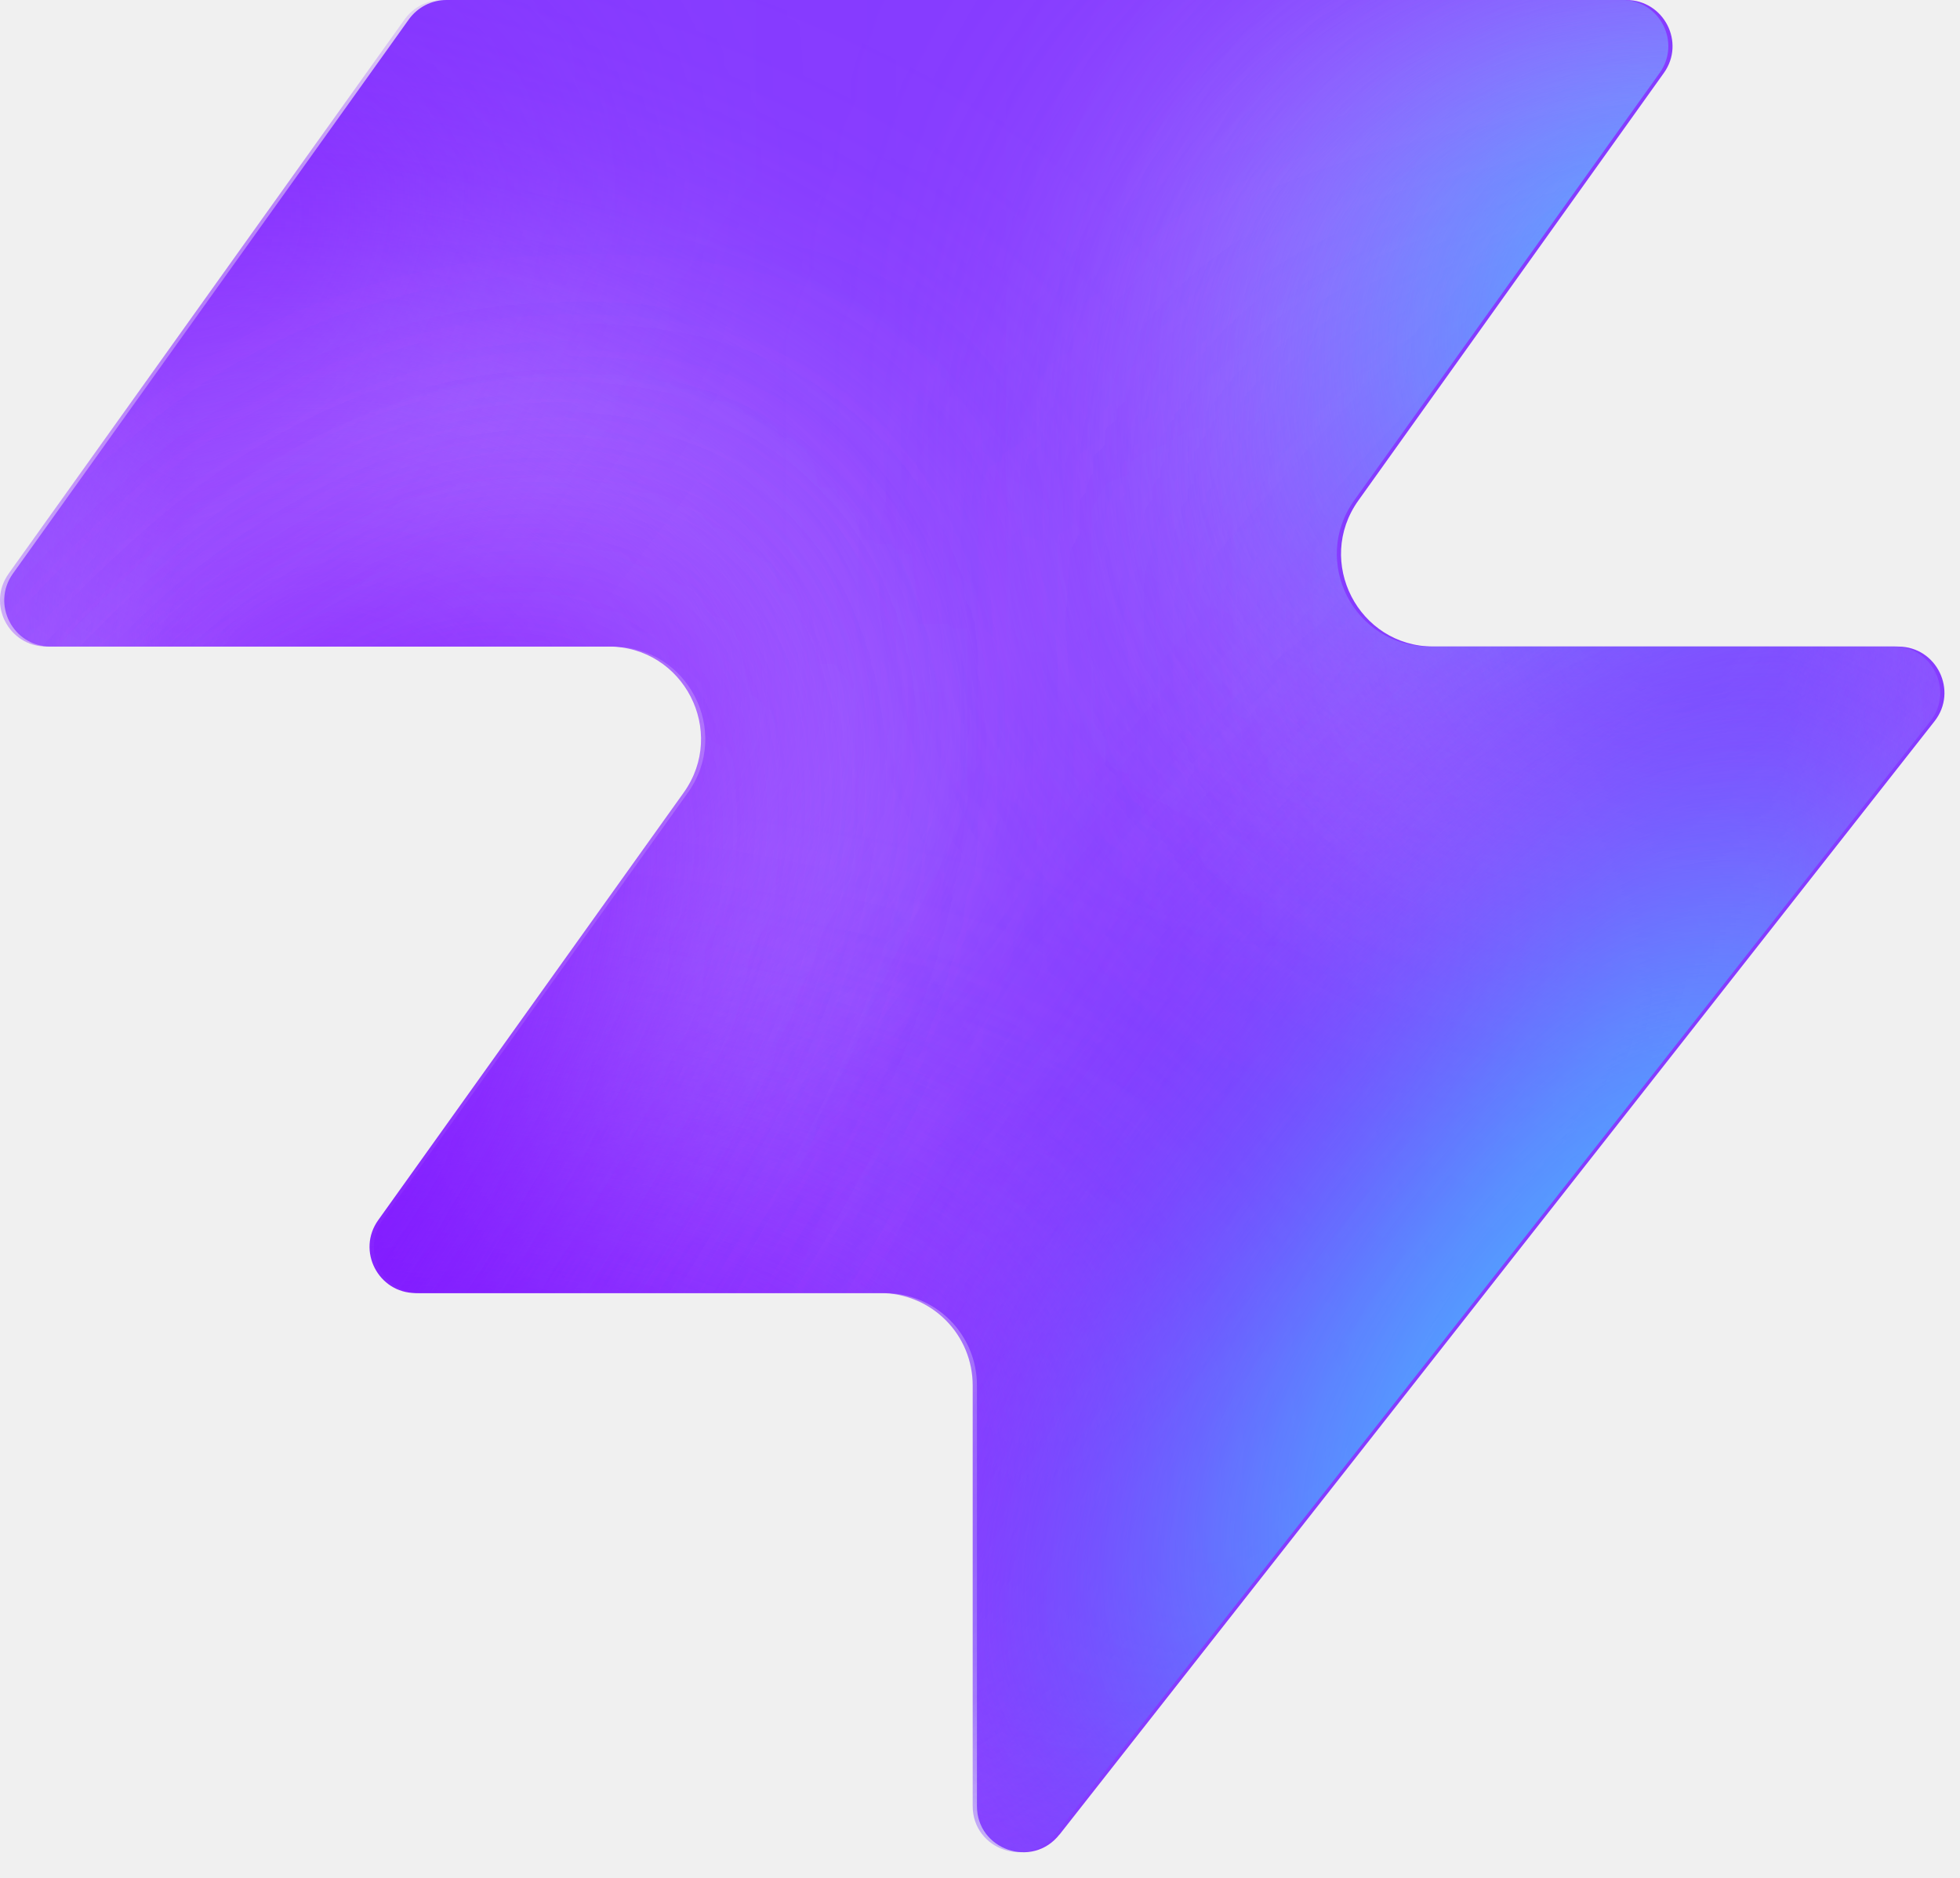
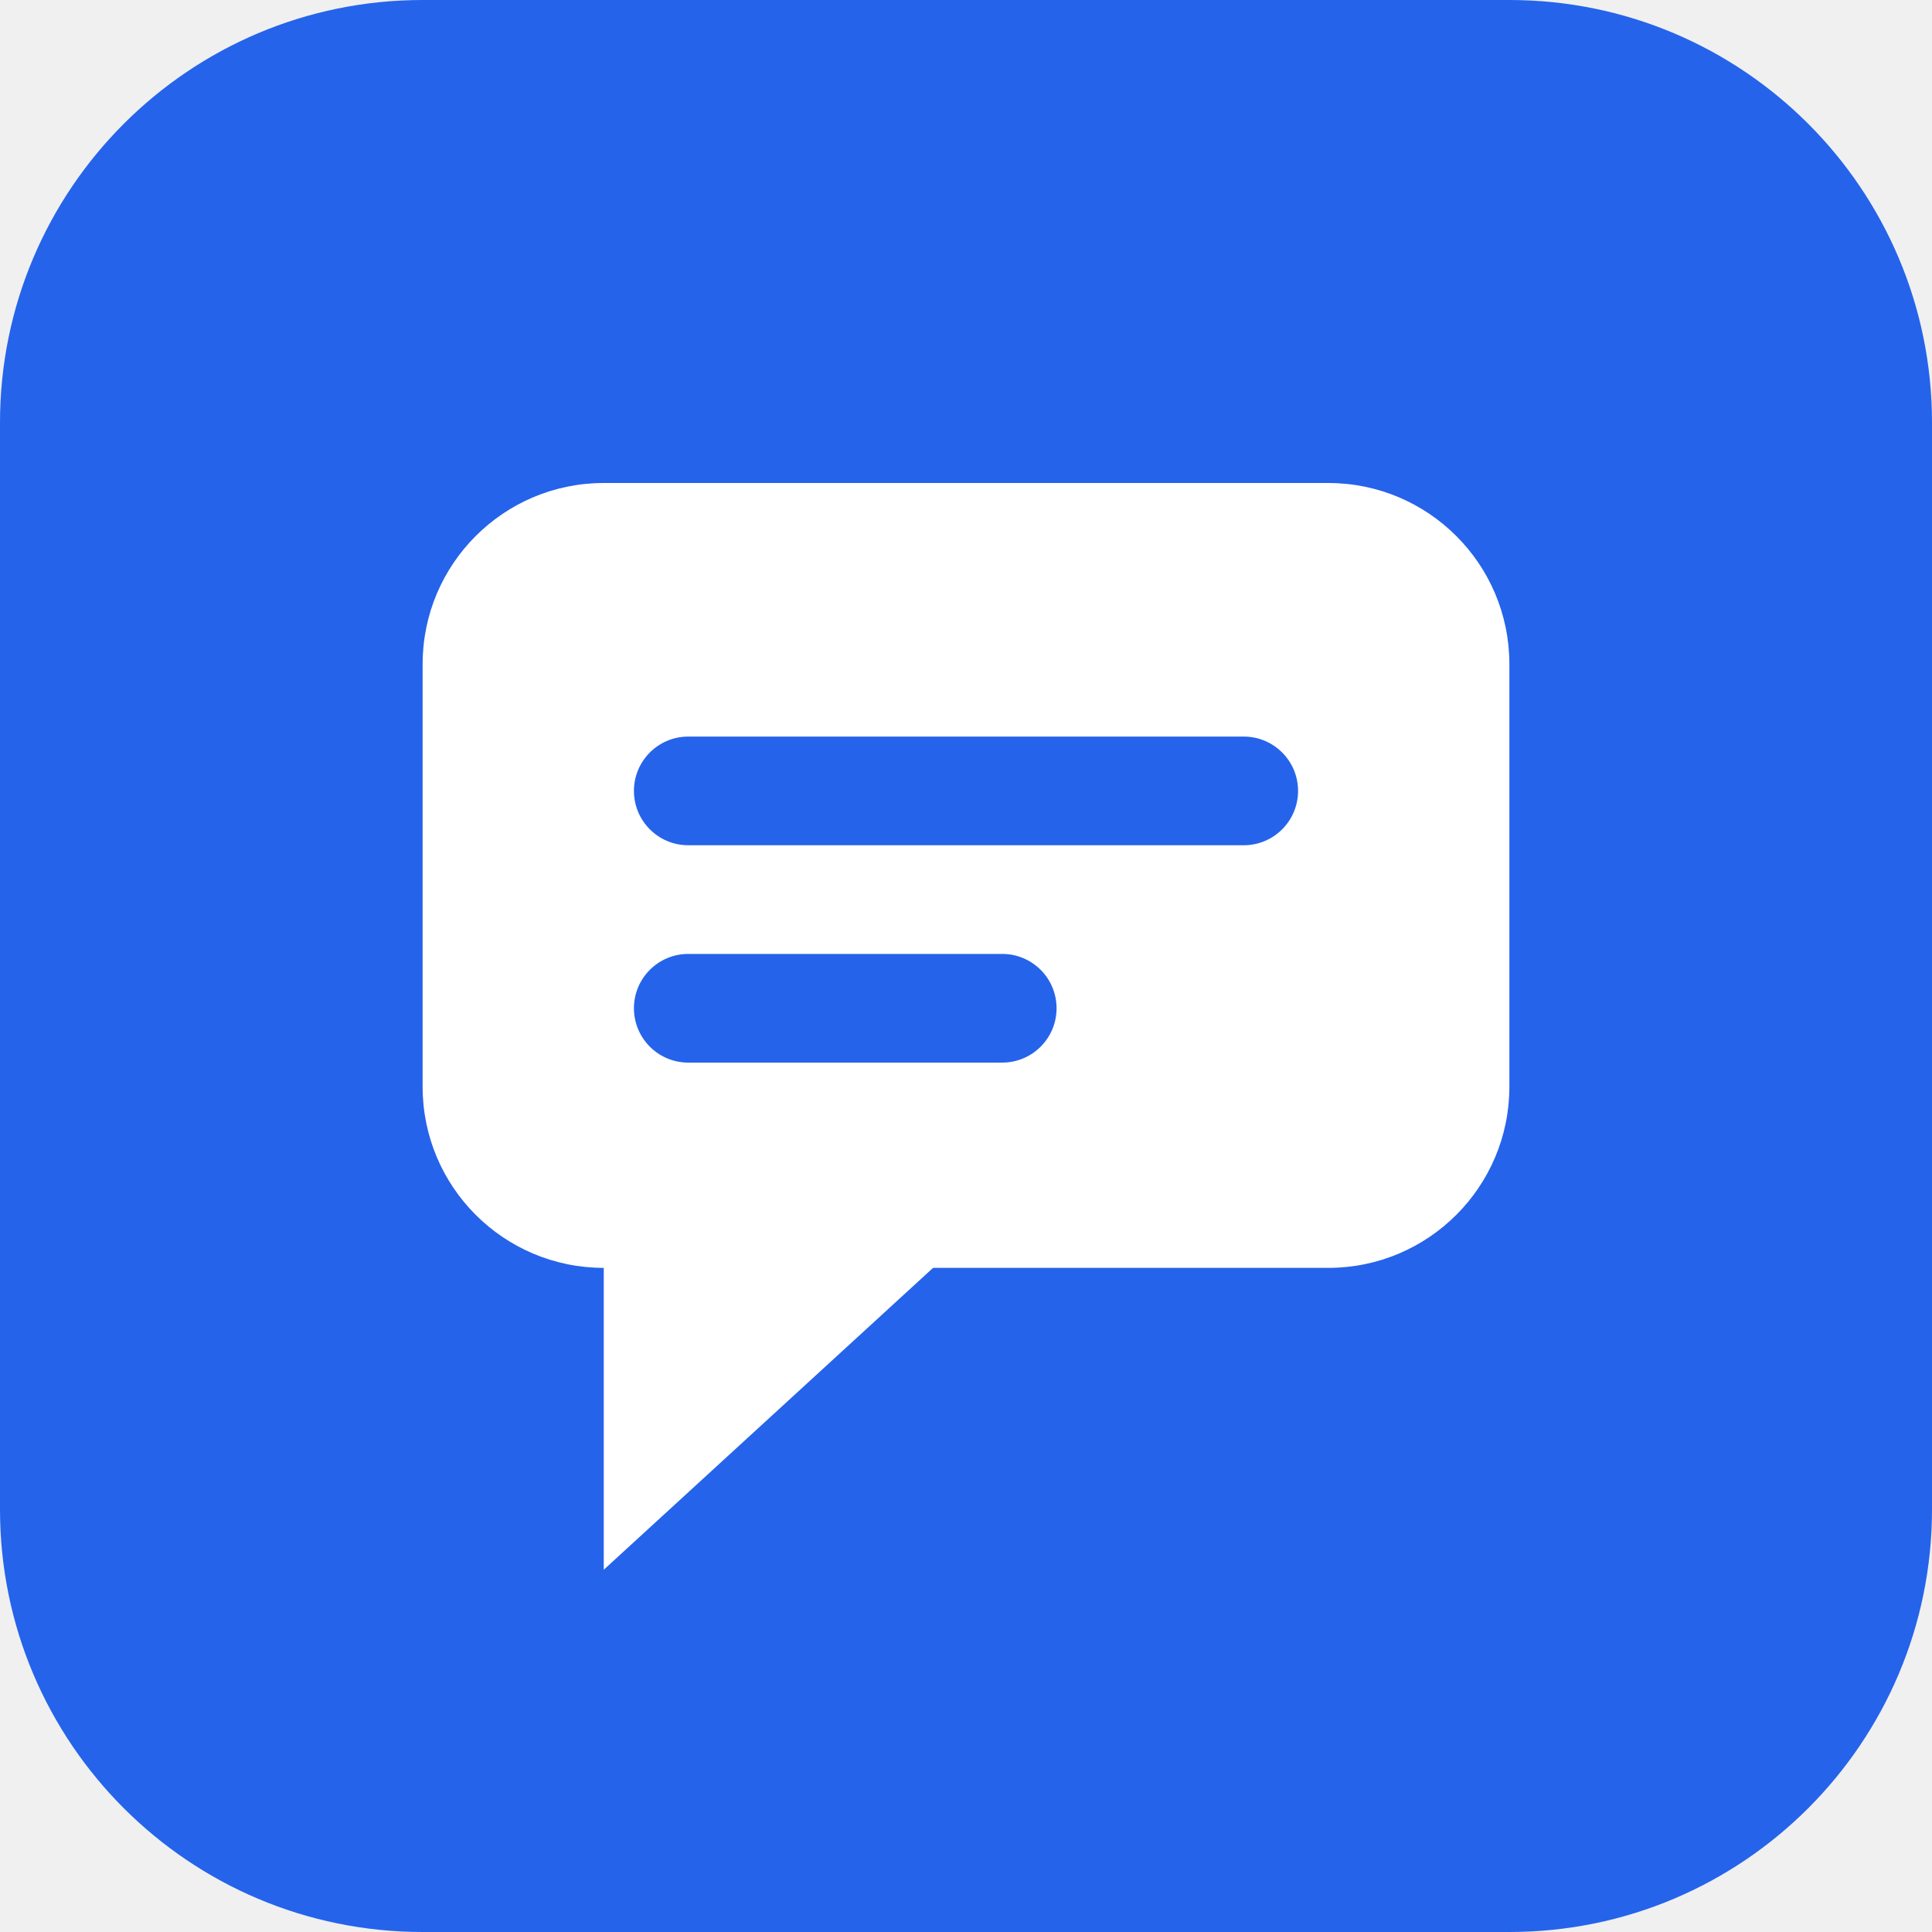
- <svg xmlns="http://www.w3.org/2000/svg" width="48" height="46" fill="none" viewBox="0 0 48 46">
-   <path fill="#863bff" d="M25.946 44.938c-.664.845-2.021.375-2.021-.698V33.937a2.26 2.26 0 0 0-2.262-2.262H10.287c-.92 0-1.456-1.04-.92-1.788l7.48-10.471c1.07-1.497 0-3.578-1.842-3.578H1.237c-.92 0-1.456-1.04-.92-1.788L10.013.474c.214-.297.556-.474.92-.474h28.894c.92 0 1.456 1.04.92 1.788l-7.48 10.471c-1.07 1.498 0 3.579 1.842 3.579h11.377c.943 0 1.473 1.088.89 1.83L25.947 44.94z" style="fill:#863bff;fill:color(display-p3 .525 .23 1);fill-opacity:1" />
-   <mask id="a" width="48" height="46" x="0" y="0" maskUnits="userSpaceOnUse" style="mask-type:alpha">
-     <path fill="#000" d="M25.842 44.938c-.664.844-2.021.375-2.021-.698V33.937a2.26 2.26 0 0 0-2.262-2.262H10.183c-.92 0-1.456-1.04-.92-1.788l7.48-10.471c1.07-1.498 0-3.579-1.842-3.579H1.133c-.92 0-1.456-1.04-.92-1.787L9.91.473c.214-.297.556-.474.92-.474h28.894c.92 0 1.456 1.04.92 1.788l-7.48 10.471c-1.07 1.498 0 3.578 1.842 3.578h11.377c.943 0 1.473 1.088.89 1.832L25.843 44.94z" style="fill:#000;fill-opacity:1" />
-   </mask>
-   <g mask="url(#a)">
-     <g filter="url(#b)">
-       <ellipse cx="5.508" cy="14.704" fill="#ede6ff" rx="5.508" ry="14.704" style="fill:#ede6ff;fill:color(display-p3 .927 .903 1);fill-opacity:1" transform="matrix(.00324 1 1 -.00324 -4.47 31.516)" />
-     </g>
-     <g filter="url(#c)">
-       <ellipse cx="10.399" cy="29.851" fill="#ede6ff" rx="10.399" ry="29.851" style="fill:#ede6ff;fill:color(display-p3 .927 .903 1);fill-opacity:1" transform="matrix(.00324 1 1 -.00324 -39.328 7.883)" />
-     </g>
-     <g filter="url(#d)">
-       <ellipse cx="5.508" cy="30.487" fill="#7e14ff" rx="5.508" ry="30.487" style="fill:#7e14ff;fill:color(display-p3 .492 .077 1);fill-opacity:1" transform="rotate(89.814 -25.913 -14.639)scale(1 -1)" />
-     </g>
-     <g filter="url(#e)">
-       <ellipse cx="5.508" cy="30.599" fill="#7e14ff" rx="5.508" ry="30.599" style="fill:#7e14ff;fill:color(display-p3 .492 .077 1);fill-opacity:1" transform="rotate(89.814 -32.644 -3.334)scale(1 -1)" />
-     </g>
-     <g filter="url(#f)">
-       <ellipse cx="5.508" cy="30.599" fill="#7e14ff" rx="5.508" ry="30.599" style="fill:#7e14ff;fill:color(display-p3 .492 .077 1);fill-opacity:1" transform="matrix(.00324 1 1 -.00324 -34.34 30.47)" />
-     </g>
-     <g filter="url(#g)">
-       <ellipse cx="14.072" cy="22.078" fill="#ede6ff" rx="14.072" ry="22.078" style="fill:#ede6ff;fill:color(display-p3 .927 .903 1);fill-opacity:1" transform="rotate(93.35 24.506 48.493)scale(-1 1)" />
-     </g>
-     <g filter="url(#h)">
-       <ellipse cx="3.47" cy="21.501" fill="#7e14ff" rx="3.47" ry="21.501" style="fill:#7e14ff;fill:color(display-p3 .492 .077 1);fill-opacity:1" transform="rotate(89.009 28.708 47.59)scale(-1 1)" />
-     </g>
-     <g filter="url(#i)">
-       <ellipse cx="3.47" cy="21.501" fill="#7e14ff" rx="3.47" ry="21.501" style="fill:#7e14ff;fill:color(display-p3 .492 .077 1);fill-opacity:1" transform="rotate(89.009 28.708 47.59)scale(-1 1)" />
-     </g>
-     <g filter="url(#j)">
-       <ellipse cx=".387" cy="8.972" fill="#7e14ff" rx="4.407" ry="29.108" style="fill:#7e14ff;fill:color(display-p3 .492 .077 1);fill-opacity:1" transform="rotate(39.51 .387 8.972)" />
-     </g>
-     <g filter="url(#k)">
-       <ellipse cx="47.523" cy="-6.092" fill="#7e14ff" rx="4.407" ry="29.108" style="fill:#7e14ff;fill:color(display-p3 .492 .077 1);fill-opacity:1" transform="rotate(37.892 47.523 -6.092)" />
-     </g>
-     <g filter="url(#l)">
-       <ellipse cx="41.412" cy="6.333" fill="#47bfff" rx="5.971" ry="9.665" style="fill:#47bfff;fill:color(display-p3 .28 .748 1);fill-opacity:1" transform="rotate(37.892 41.412 6.333)" />
-     </g>
-     <g filter="url(#m)">
-       <ellipse cx="-1.879" cy="38.332" fill="#7e14ff" rx="4.407" ry="29.108" style="fill:#7e14ff;fill:color(display-p3 .492 .077 1);fill-opacity:1" transform="rotate(37.892 -1.88 38.332)" />
-     </g>
-     <g filter="url(#n)">
-       <ellipse cx="-1.879" cy="38.332" fill="#7e14ff" rx="4.407" ry="29.108" style="fill:#7e14ff;fill:color(display-p3 .492 .077 1);fill-opacity:1" transform="rotate(37.892 -1.88 38.332)" />
-     </g>
-     <g filter="url(#o)">
-       <ellipse cx="35.651" cy="29.907" fill="#7e14ff" rx="4.407" ry="29.108" style="fill:#7e14ff;fill:color(display-p3 .492 .077 1);fill-opacity:1" transform="rotate(37.892 35.651 29.907)" />
-     </g>
-     <g filter="url(#p)">
-       <ellipse cx="38.418" cy="32.4" fill="#47bfff" rx="5.971" ry="15.297" style="fill:#47bfff;fill:color(display-p3 .28 .748 1);fill-opacity:1" transform="rotate(37.892 38.418 32.4)" />
-     </g>
-   </g>
-   <defs>
-     <filter id="b" width="60.045" height="41.654" x="-19.77" y="16.149" color-interpolation-filters="sRGB" filterUnits="userSpaceOnUse">
-       <feFlood flood-opacity="0" result="BackgroundImageFix" />
-       <feBlend in="SourceGraphic" in2="BackgroundImageFix" result="shape" />
-       <feGaussianBlur result="effect1_foregroundBlur_2002_17158" stdDeviation="7.659" />
-     </filter>
-     <filter id="c" width="90.34" height="51.437" x="-54.613" y="-7.533" color-interpolation-filters="sRGB" filterUnits="userSpaceOnUse">
-       <feFlood flood-opacity="0" result="BackgroundImageFix" />
-       <feBlend in="SourceGraphic" in2="BackgroundImageFix" result="shape" />
-       <feGaussianBlur result="effect1_foregroundBlur_2002_17158" stdDeviation="7.659" />
-     </filter>
-     <filter id="d" width="79.355" height="29.4" x="-49.64" y="2.03" color-interpolation-filters="sRGB" filterUnits="userSpaceOnUse">
-       <feFlood flood-opacity="0" result="BackgroundImageFix" />
-       <feBlend in="SourceGraphic" in2="BackgroundImageFix" result="shape" />
-       <feGaussianBlur result="effect1_foregroundBlur_2002_17158" stdDeviation="4.596" />
-     </filter>
-     <filter id="e" width="79.579" height="29.4" x="-45.045" y="20.029" color-interpolation-filters="sRGB" filterUnits="userSpaceOnUse">
-       <feFlood flood-opacity="0" result="BackgroundImageFix" />
-       <feBlend in="SourceGraphic" in2="BackgroundImageFix" result="shape" />
-       <feGaussianBlur result="effect1_foregroundBlur_2002_17158" stdDeviation="4.596" />
-     </filter>
-     <filter id="f" width="79.579" height="29.4" x="-43.513" y="21.178" color-interpolation-filters="sRGB" filterUnits="userSpaceOnUse">
-       <feFlood flood-opacity="0" result="BackgroundImageFix" />
-       <feBlend in="SourceGraphic" in2="BackgroundImageFix" result="shape" />
-       <feGaussianBlur result="effect1_foregroundBlur_2002_17158" stdDeviation="4.596" />
-     </filter>
-     <filter id="g" width="74.749" height="58.852" x="15.756" y="-17.901" color-interpolation-filters="sRGB" filterUnits="userSpaceOnUse">
-       <feFlood flood-opacity="0" result="BackgroundImageFix" />
-       <feBlend in="SourceGraphic" in2="BackgroundImageFix" result="shape" />
-       <feGaussianBlur result="effect1_foregroundBlur_2002_17158" stdDeviation="7.659" />
-     </filter>
-     <filter id="h" width="61.377" height="25.362" x="23.548" y="2.284" color-interpolation-filters="sRGB" filterUnits="userSpaceOnUse">
-       <feFlood flood-opacity="0" result="BackgroundImageFix" />
-       <feBlend in="SourceGraphic" in2="BackgroundImageFix" result="shape" />
-       <feGaussianBlur result="effect1_foregroundBlur_2002_17158" stdDeviation="4.596" />
-     </filter>
-     <filter id="i" width="61.377" height="25.362" x="23.548" y="2.284" color-interpolation-filters="sRGB" filterUnits="userSpaceOnUse">
-       <feFlood flood-opacity="0" result="BackgroundImageFix" />
-       <feBlend in="SourceGraphic" in2="BackgroundImageFix" result="shape" />
-       <feGaussianBlur result="effect1_foregroundBlur_2002_17158" stdDeviation="4.596" />
-     </filter>
-     <filter id="j" width="56.045" height="63.649" x="-27.636" y="-22.853" color-interpolation-filters="sRGB" filterUnits="userSpaceOnUse">
-       <feFlood flood-opacity="0" result="BackgroundImageFix" />
-       <feBlend in="SourceGraphic" in2="BackgroundImageFix" result="shape" />
-       <feGaussianBlur result="effect1_foregroundBlur_2002_17158" stdDeviation="4.596" />
-     </filter>
-     <filter id="k" width="54.814" height="64.646" x="20.116" y="-38.415" color-interpolation-filters="sRGB" filterUnits="userSpaceOnUse">
-       <feFlood flood-opacity="0" result="BackgroundImageFix" />
-       <feBlend in="SourceGraphic" in2="BackgroundImageFix" result="shape" />
-       <feGaussianBlur result="effect1_foregroundBlur_2002_17158" stdDeviation="4.596" />
-     </filter>
-     <filter id="l" width="33.541" height="35.313" x="24.641" y="-11.323" color-interpolation-filters="sRGB" filterUnits="userSpaceOnUse">
-       <feFlood flood-opacity="0" result="BackgroundImageFix" />
-       <feBlend in="SourceGraphic" in2="BackgroundImageFix" result="shape" />
-       <feGaussianBlur result="effect1_foregroundBlur_2002_17158" stdDeviation="4.596" />
-     </filter>
-     <filter id="m" width="54.814" height="64.646" x="-29.286" y="6.009" color-interpolation-filters="sRGB" filterUnits="userSpaceOnUse">
-       <feFlood flood-opacity="0" result="BackgroundImageFix" />
-       <feBlend in="SourceGraphic" in2="BackgroundImageFix" result="shape" />
-       <feGaussianBlur result="effect1_foregroundBlur_2002_17158" stdDeviation="4.596" />
-     </filter>
-     <filter id="n" width="54.814" height="64.646" x="-29.286" y="6.009" color-interpolation-filters="sRGB" filterUnits="userSpaceOnUse">
-       <feFlood flood-opacity="0" result="BackgroundImageFix" />
-       <feBlend in="SourceGraphic" in2="BackgroundImageFix" result="shape" />
-       <feGaussianBlur result="effect1_foregroundBlur_2002_17158" stdDeviation="4.596" />
-     </filter>
-     <filter id="o" width="54.814" height="64.646" x="8.244" y="-2.416" color-interpolation-filters="sRGB" filterUnits="userSpaceOnUse">
-       <feFlood flood-opacity="0" result="BackgroundImageFix" />
-       <feBlend in="SourceGraphic" in2="BackgroundImageFix" result="shape" />
-       <feGaussianBlur result="effect1_foregroundBlur_2002_17158" stdDeviation="4.596" />
-     </filter>
-     <filter id="p" width="39.409" height="43.623" x="18.713" y="10.588" color-interpolation-filters="sRGB" filterUnits="userSpaceOnUse">
-       <feFlood flood-opacity="0" result="BackgroundImageFix" />
-       <feBlend in="SourceGraphic" in2="BackgroundImageFix" result="shape" />
-       <feGaussianBlur result="effect1_foregroundBlur_2002_17158" stdDeviation="4.596" />
-     </filter>
-   </defs>
+ <svg xmlns="http://www.w3.org/2000/svg" viewBox="0 0 32 32">
+   <rect width="32" height="32" rx="7" fill="#2563eb" />
+   <rect x="7" y="8" width="18" height="13" rx="3" fill="#fff" />
+   <path d="M10 20.5h6l-6 5.5z" fill="#fff" />
+   <rect x="10.5" y="12.2" width="11" height="1.8" rx=".9" fill="#2563eb" />
+   <rect x="10.5" y="15.8" width="7" height="1.8" rx=".9" fill="#2563eb" />
</svg>
